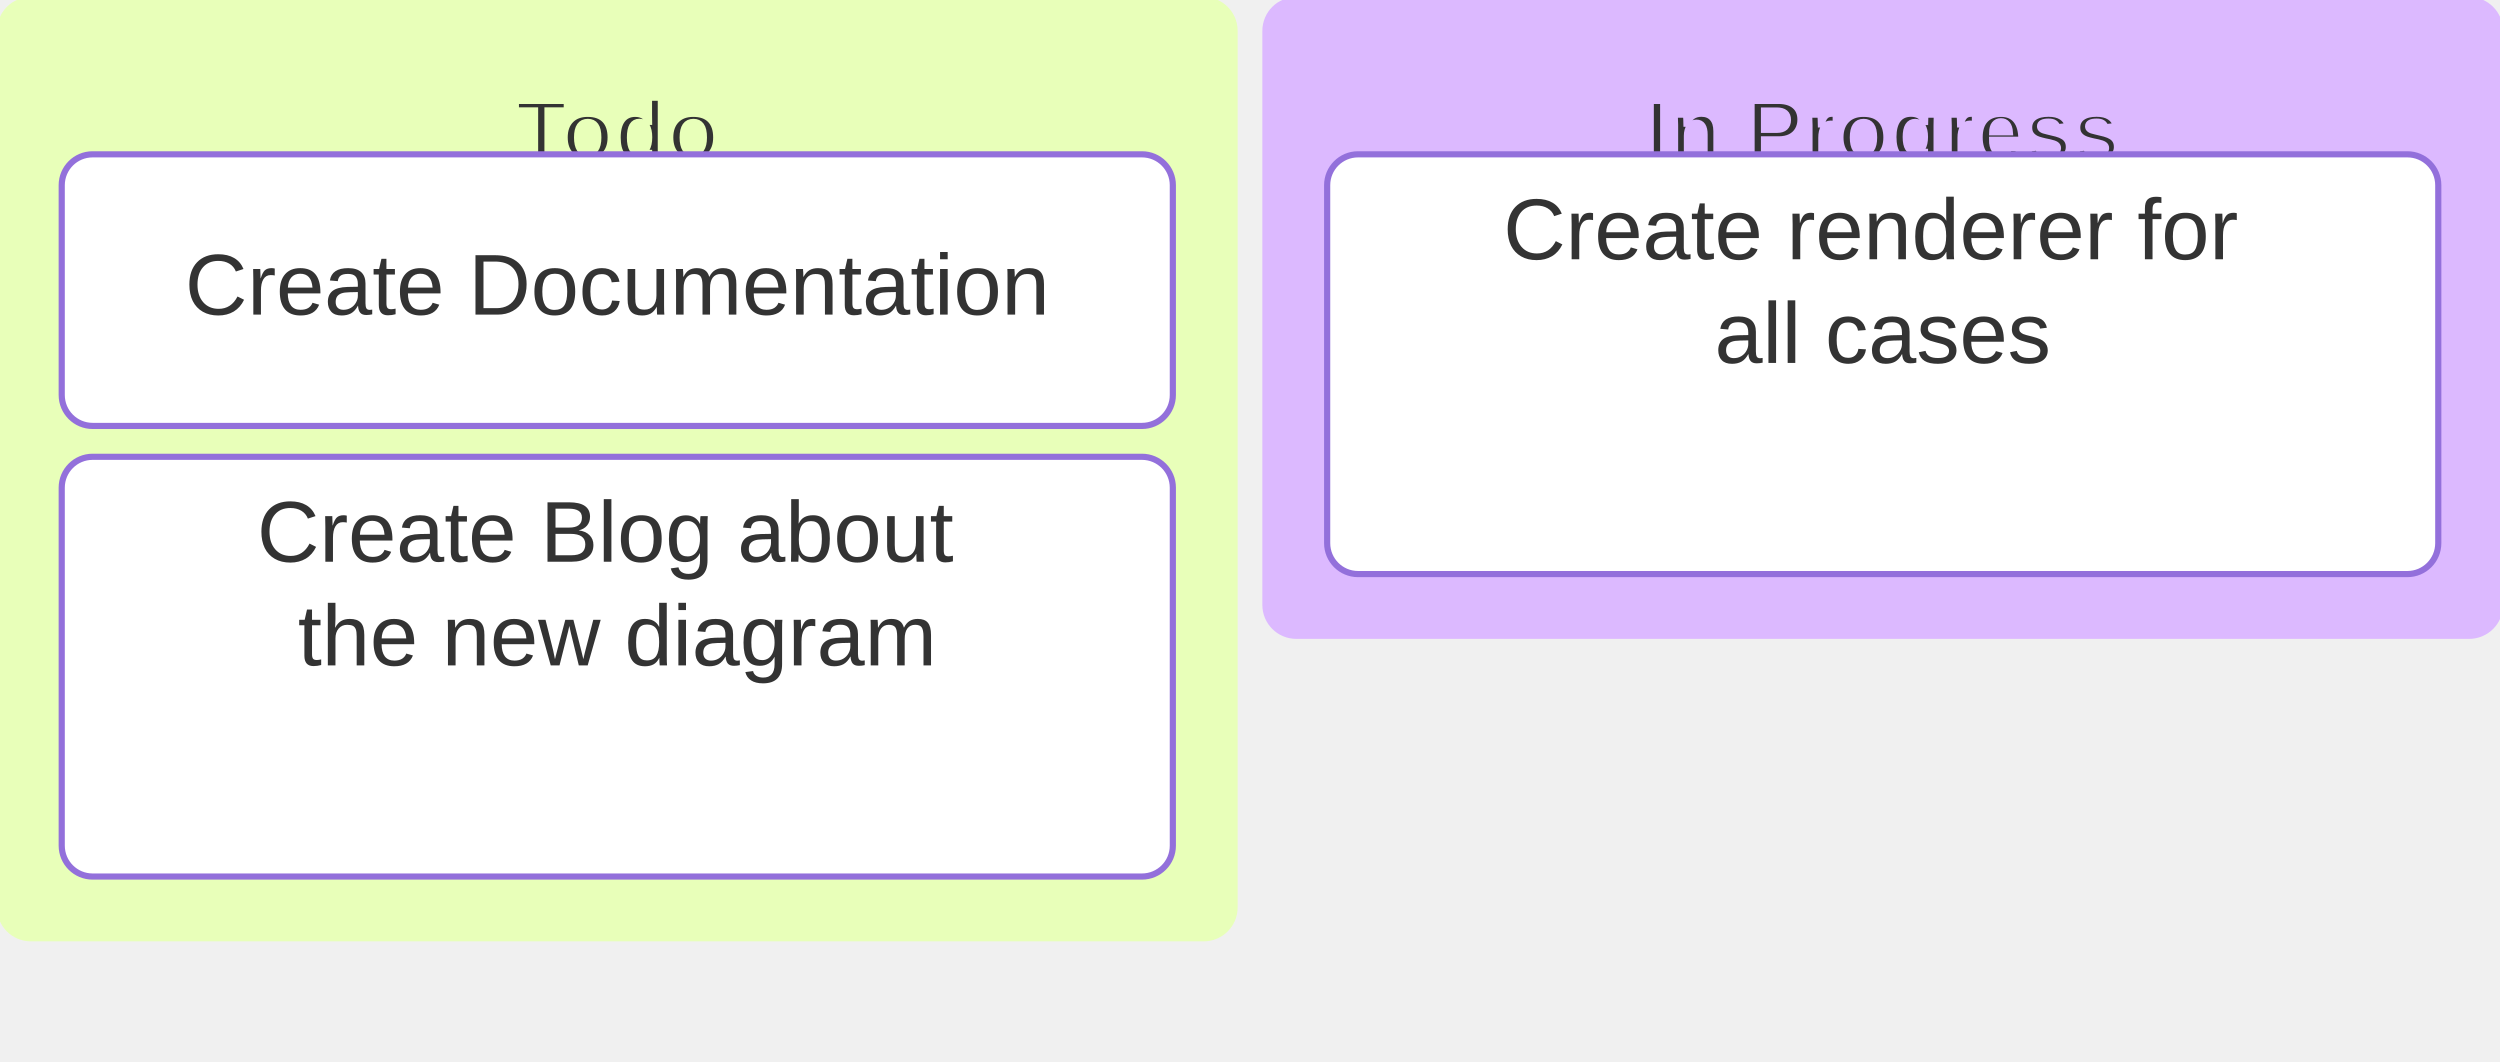
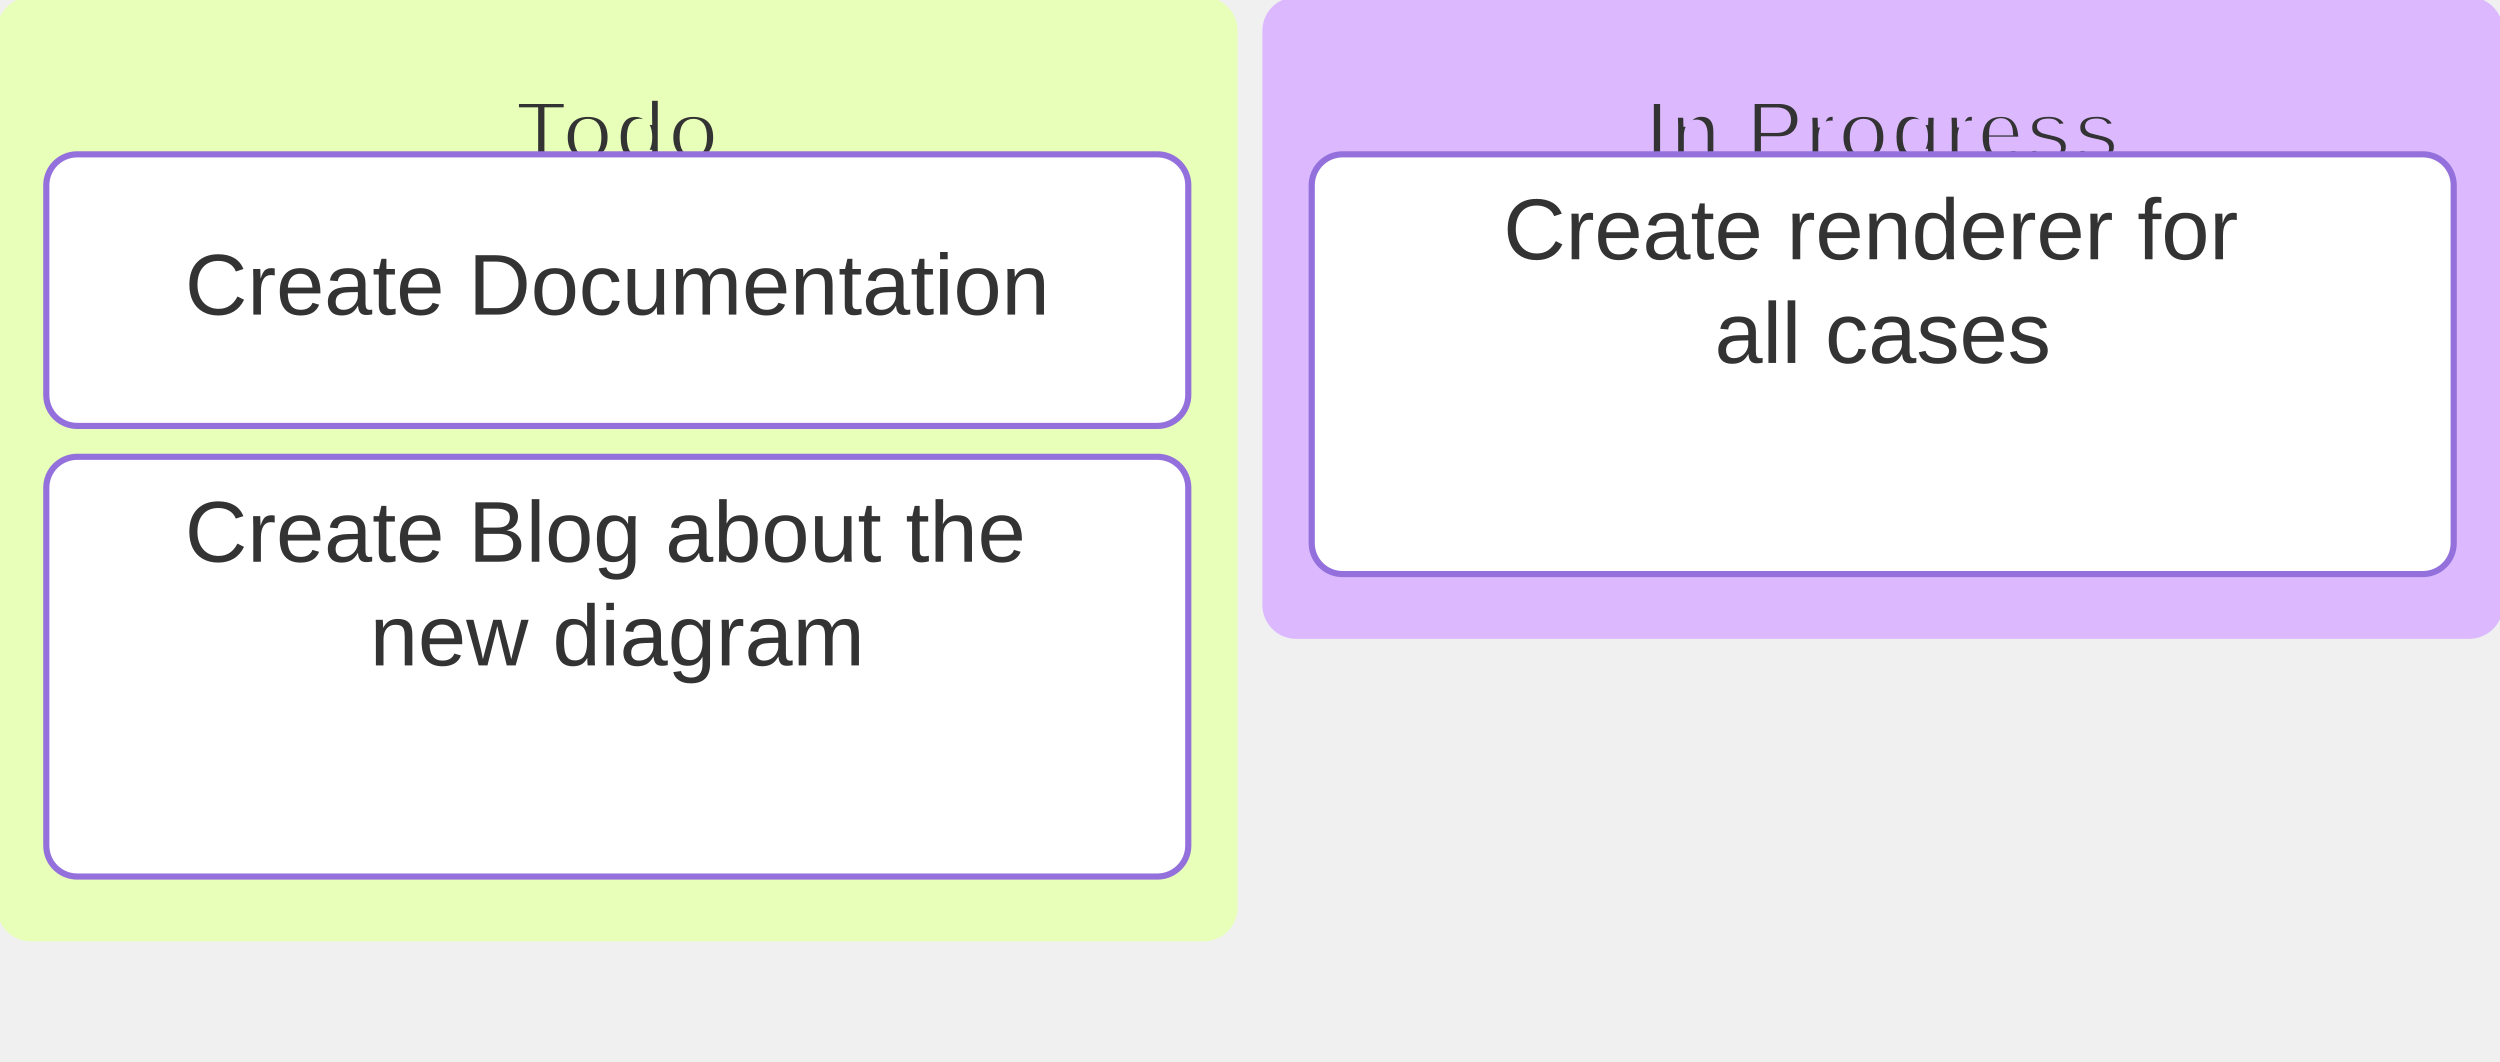
<svg xmlns="http://www.w3.org/2000/svg" width="405" height="172" viewBox="0 0 405 172" class="mermaid">
  <style>

.sections {
  font-family: trebuchet ms, verdana, arial, sans-serif;
}

.section {
  fill: #f0f0f0;
  stroke: #ccc;
  stroke-width: 1px;
}

.section-label {
  fill: #333333;
  font-family: trebuchet ms, verdana, arial, sans-serif;
  font-size: 14px;
  font-weight: bold;
}

.items {
  font-family: trebuchet ms, verdana, arial, sans-serif;
}

.node rect, .kanban-item {
  fill: white;
  stroke: #9370DB;
  stroke-width: 1px;
}

.kanban-label {
  fill: #333333;
  font-family: trebuchet ms, verdana, arial, sans-serif;
  font-size: 14px;
}

.kanban-ticket {
  fill: #666;
  font-family: trebuchet ms, verdana, arial, sans-serif;
}

.kanban-assigned {
  fill: #666;
  font-family: trebuchet ms, verdana, arial, sans-serif;
}

.priority-indicator {
  stroke-linecap: round;
}


.section-1 {
  fill: hsl(80, 100%, 86.3%);
  stroke: hsl(80, 100%, 86.3%);
  stroke-width: 1px;
}

.section-2 {
  fill: hsl(270, 100%, 86.3%);
  stroke: hsl(270, 100%, 86.3%);
  stroke-width: 1px;
}

.section-3 {
  fill: hsl(300, 100%, 86.3%);
  stroke: hsl(300, 100%, 86.3%);
  stroke-width: 1px;
}

.section-4 {
  fill: hsl(330, 100%, 86.3%);
  stroke: hsl(330, 100%, 86.3%);
  stroke-width: 1px;
}

.section-5 {
  fill: hsl(0, 100%, 86.3%);
  stroke: hsl(0, 100%, 86.3%);
  stroke-width: 1px;
}

.section-6 {
  fill: hsl(30, 100%, 86.3%);
  stroke: hsl(30, 100%, 86.3%);
  stroke-width: 1px;
}

.section-7 {
  fill: hsl(90, 100%, 86.3%);
  stroke: hsl(90, 100%, 86.3%);
  stroke-width: 1px;
}

.section-8 {
  fill: hsl(150, 100%, 86.3%);
  stroke: hsl(150, 100%, 86.3%);
  stroke-width: 1px;
}

.section-9 {
  fill: hsl(180, 100%, 86.3%);
  stroke: hsl(180, 100%, 86.3%);
  stroke-width: 1px;
}

.section-10 {
  fill: hsl(210, 100%, 86.3%);
  stroke: hsl(210, 100%, 86.3%);
  stroke-width: 1px;
}

.section-11 {
  fill: hsl(240, 100%, 86.3%);
  stroke: hsl(240, 100%, 86.3%);
  stroke-width: 1px;
}

.section-12 {
  fill: hsl(60, 100%, 86.3%);
  stroke: hsl(60, 100%, 86.3%);
  stroke-width: 1px;
}


  </style>
  <g class="root">
    <g class="clusters">

    </g>
    <g class="edgePaths">

    </g>
    <g class="edgeLabels">

    </g>
    <g class="nodes">
      <g class="sections">
        <g class="cluster section-1" id="id1">
          <rect x="0" y="0" width="200" height="152" rx="5" ry="5" class="section section-1 " style="" />
-           <text x="100" y="22" class="section-label" dominant-baseline="middle" text-anchor="middle">Todo</text>
+           <text x="100" y="22" class="section-label" text-anchor="middle" dominant-baseline="middle">Todo</text>
        </g>
        <g class="cluster section-2" id="id2">
          <rect x="205" y="0" width="200" height="103" rx="5" ry="5" class="section section-2 " style="" />
-           <text x="305" y="22" class="section-label" dominant-baseline="middle" text-anchor="middle">In Progress</text>
+           <text x="305" y="22" class="section-label" text-anchor="middle" dominant-baseline="middle">In Progress</text>
        </g>
      </g>
      <g class="items">
-         <g class="node kanban-item-group" transform="translate(10, 25)">
-           <rect x="0" y="0" width="180" height="44" rx="5" ry="5" class="kanban-item " style="" />
-           <text x="90" y="22" class="kanban-label" text-anchor="middle" dominant-baseline="middle">Create Documentation</text>
+         <g class="node kanban-item-group" transform="translate(7.5, 25)">
+           <rect x="0" y="0" width="185" height="44" rx="5" ry="5" class="kanban-item " style="" />
+           <text x="92.5" y="22" class="kanban-label" dominant-baseline="middle" text-anchor="middle">Create Documentation</text>
        </g>
-         <g class="node kanban-item-group" transform="translate(10, 74)">
-           <rect x="0" y="0" width="180" height="68" rx="5" ry="5" class="kanban-item " style="" />
-           <text x="90" y="10" text-anchor="middle" class="kanban-label">
-             <tspan x="90" dy="0.5em">Create Blog about</tspan>
-             <tspan x="90" dy="1.2em">the new diagram</tspan>
+         <g class="node kanban-item-group" transform="translate(7.5, 74)">
+           <rect x="0" y="0" width="185" height="68" rx="5" ry="5" class="kanban-item " style="" />
+           <text x="92.5" y="10" text-anchor="middle" class="kanban-label">
+             <tspan x="92.5" dy="0.5em">Create Blog about the</tspan>
+             <tspan x="92.5" dy="1.2em">new diagram</tspan>
          </text>
        </g>
-         <g class="node kanban-item-group" transform="translate(215, 25)">
-           <rect x="0" y="0" width="180" height="68" rx="5" ry="5" class="kanban-item " style="" />
-           <text x="90" y="10" text-anchor="middle" class="kanban-label">
-             <tspan x="90" dy="0.5em">Create renderer for</tspan>
-             <tspan x="90" dy="1.2em">all cases</tspan>
+         <g class="node kanban-item-group" transform="translate(212.5, 25)">
+           <rect x="0" y="0" width="185" height="68" rx="5" ry="5" class="kanban-item " style="" />
+           <text x="92.5" y="10" text-anchor="middle" class="kanban-label">
+             <tspan x="92.5" dy="0.5em">Create renderer for</tspan>
+             <tspan x="92.5" dy="1.2em">all cases</tspan>
          </text>
        </g>
      </g>
    </g>
  </g>
</svg>
